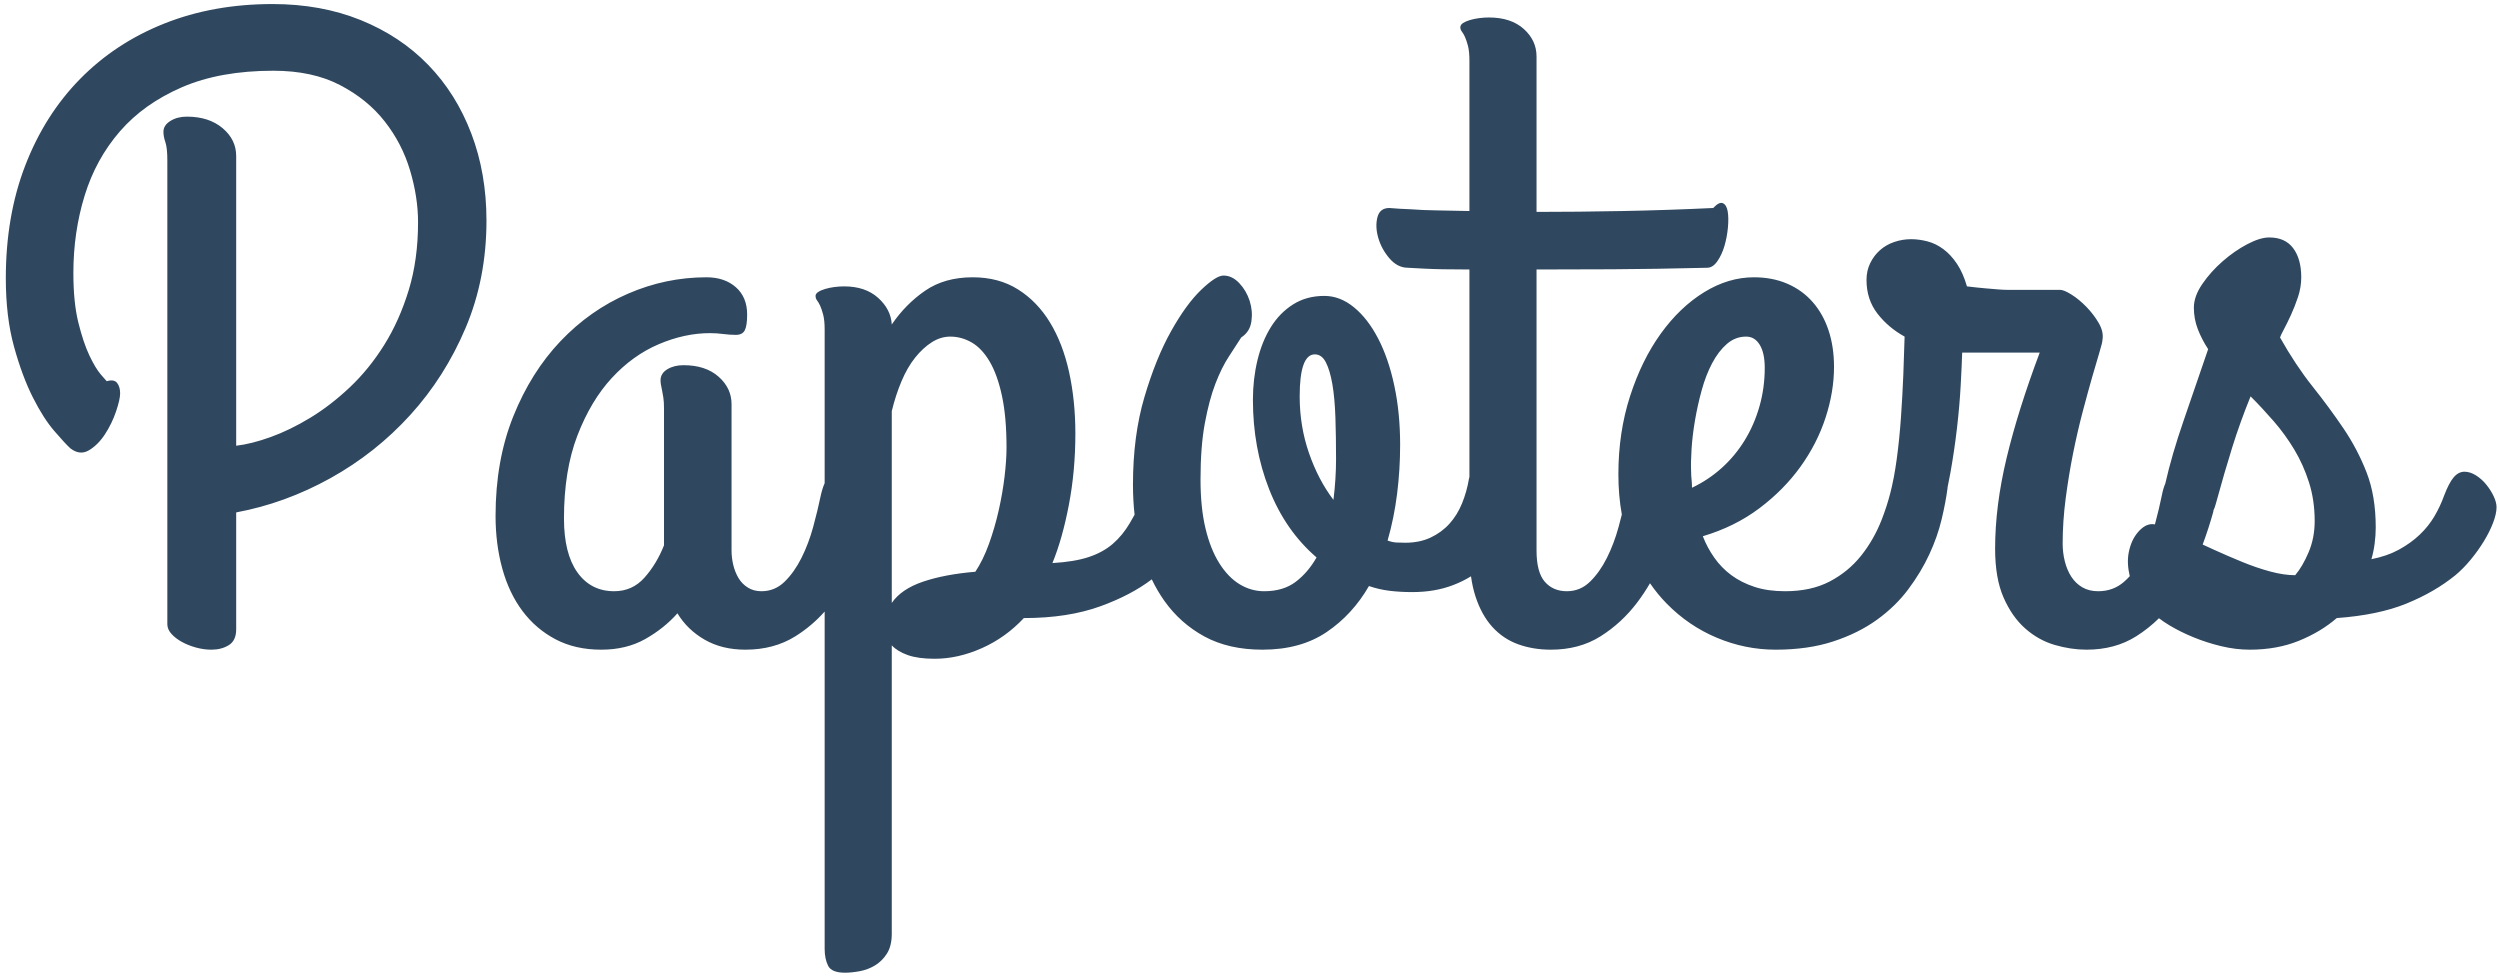
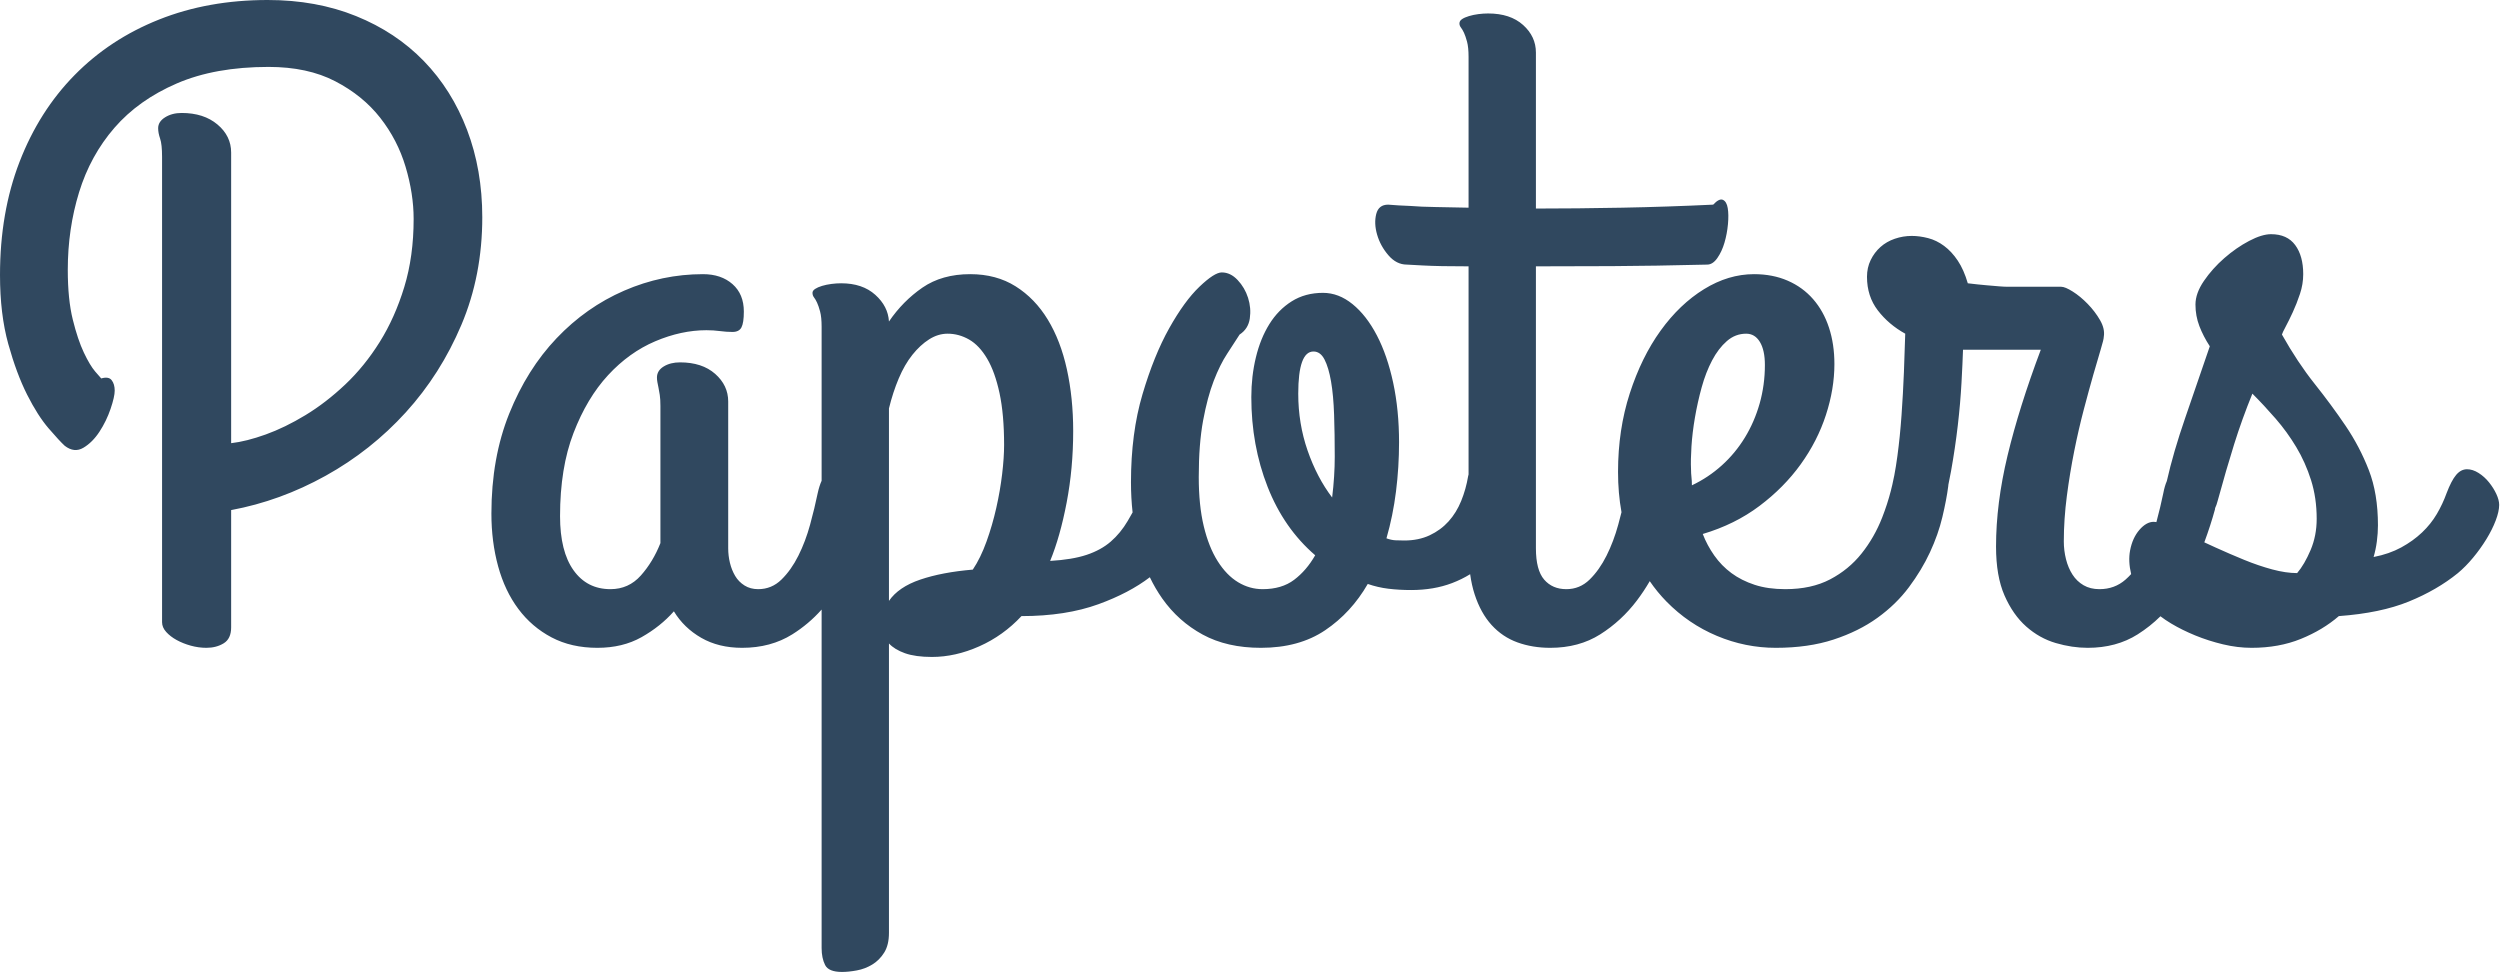
- <svg xmlns="http://www.w3.org/2000/svg" width="296px" height="116px" viewBox="0 0 296 116" version="1.1">
+ <svg xmlns="http://www.w3.org/2000/svg" width="295px" height="115px" viewBox="0 0 295 115" version="1.1">
  <defs />
  <g id="Page-1" stroke="none" stroke-width="1" fill="none" fill-rule="evenodd">
-     <path d="M230.597,57.669 C230.71,57.144 230.816,56.606 230.914,56.056 C231.239,54.244 231.504,52.45 231.709,50.672 C231.914,48.895 232.059,47.22 232.145,45.648 C232.23,44.076 232.29,42.777 232.324,41.751 L233.503,41.751 L241.501,41.751 C239.792,46.297 238.485,50.459 237.579,54.236 C236.674,58.012 236.221,61.593 236.221,64.977 C236.221,67.301 236.554,69.223 237.22,70.744 C237.887,72.265 238.741,73.487 239.784,74.41 C240.826,75.333 241.989,75.982 243.27,76.358 C244.552,76.734 245.808,76.922 247.039,76.922 C249.294,76.922 251.26,76.393 252.935,75.333 C253.911,74.715 254.807,74.004 255.621,73.2 C255.989,73.484 256.409,73.768 256.882,74.051 C257.737,74.564 258.685,75.034 259.728,75.461 C260.77,75.888 261.864,76.239 263.009,76.512 C264.154,76.786 265.273,76.922 266.367,76.922 C268.521,76.922 270.46,76.572 272.186,75.871 C273.912,75.171 275.408,74.273 276.672,73.18 C279.954,72.94 282.705,72.368 284.927,71.462 C287.148,70.556 289.08,69.437 290.72,68.104 C291.335,67.591 291.934,66.985 292.515,66.284 C293.096,65.583 293.617,64.857 294.078,64.105 C294.54,63.353 294.907,62.618 295.181,61.9 C295.454,61.183 295.591,60.567 295.591,60.055 C295.591,59.679 295.48,59.251 295.258,58.773 C295.035,58.294 294.745,57.833 294.386,57.389 C294.027,56.944 293.617,56.577 293.156,56.286 C292.694,55.996 292.241,55.851 291.797,55.851 C291.318,55.851 290.891,56.073 290.515,56.517 C290.139,56.961 289.763,57.679 289.387,58.67 C289.08,59.525 288.695,60.345 288.234,61.131 C287.772,61.917 287.191,62.644 286.49,63.31 C285.79,63.977 284.969,64.566 284.03,65.079 C283.09,65.592 282.004,65.968 280.774,66.207 C280.945,65.626 281.073,65.011 281.158,64.361 C281.244,63.712 281.287,63.08 281.287,62.464 C281.287,59.969 280.928,57.799 280.21,55.953 C279.492,54.107 278.578,52.364 277.467,50.724 C276.356,49.083 275.134,47.425 273.801,45.75 C272.468,44.076 271.187,42.145 269.956,39.957 C269.99,39.82 270.135,39.513 270.392,39.034 C270.648,38.556 270.93,37.983 271.238,37.317 C271.545,36.65 271.827,35.932 272.084,35.163 C272.34,34.394 272.468,33.617 272.468,32.831 C272.468,31.395 272.152,30.25 271.52,29.396 C270.887,28.541 269.939,28.114 268.674,28.114 C267.957,28.114 267.094,28.379 266.085,28.908 C265.077,29.438 264.103,30.113 263.163,30.934 C262.223,31.754 261.42,32.651 260.753,33.625 C260.087,34.599 259.753,35.531 259.753,36.419 C259.753,37.308 259.907,38.154 260.215,38.957 C260.522,39.761 260.933,40.555 261.445,41.341 C260.488,44.144 259.523,46.955 258.549,49.775 C257.609,52.496 256.883,54.987 256.373,57.246 C256.201,57.645 256.063,58.12 255.959,58.67 C255.739,59.743 255.467,60.881 255.144,62.085 C255.026,62.064 254.922,62.054 254.832,62.054 C254.25,62.054 253.687,62.37 253.14,63.003 C252.593,63.635 252.225,64.447 252.037,65.438 C251.879,66.274 251.921,67.202 252.164,68.22 C251.952,68.452 251.731,68.669 251.499,68.873 C250.645,69.625 249.619,70.001 248.423,70.001 C247.705,70.001 247.081,69.847 246.552,69.54 C246.022,69.232 245.586,68.813 245.244,68.283 C244.902,67.754 244.646,67.147 244.475,66.463 C244.304,65.78 244.219,65.079 244.219,64.361 C244.219,62.618 244.338,60.832 244.578,59.004 C244.817,57.175 245.107,55.406 245.449,53.697 C245.791,51.988 246.167,50.356 246.577,48.801 C246.987,47.246 247.363,45.87 247.705,44.674 C248.047,43.478 248.337,42.486 248.577,41.7 C248.816,40.914 248.936,40.418 248.936,40.213 C249.038,39.598 248.893,38.949 248.5,38.265 C248.107,37.582 247.62,36.941 247.039,36.343 C246.458,35.744 245.868,35.257 245.27,34.881 C244.672,34.505 244.219,34.317 243.911,34.317 L238.425,34.317 L237.605,34.317 C237.332,34.317 236.99,34.3 236.58,34.266 C236.169,34.232 235.665,34.189 235.067,34.138 C234.469,34.087 233.743,34.01 232.888,33.907 C232.581,32.848 232.188,31.959 231.709,31.241 C231.23,30.523 230.692,29.942 230.094,29.498 C229.496,29.054 228.864,28.746 228.197,28.575 C227.531,28.404 226.89,28.319 226.274,28.319 C225.591,28.319 224.924,28.43 224.275,28.652 C223.625,28.874 223.062,29.199 222.583,29.626 C222.104,30.053 221.72,30.566 221.429,31.164 C221.139,31.762 220.994,32.42 220.994,33.138 C220.994,34.676 221.421,36.001 222.275,37.112 C223.13,38.222 224.207,39.137 225.505,39.854 C225.471,41.188 225.42,42.7 225.352,44.392 C225.283,46.084 225.189,47.776 225.07,49.468 C224.95,51.159 224.788,52.766 224.583,54.287 C224.469,55.128 224.345,55.898 224.211,56.598 C224.197,56.656 224.185,56.714 224.172,56.773 C224.114,57.079 224.05,57.383 223.98,57.687 C223.943,57.849 223.904,58.006 223.865,58.158 C223.845,58.233 223.827,58.307 223.811,58.382 C223.538,59.443 223.197,60.496 222.788,61.542 C222.173,63.114 221.361,64.532 220.353,65.797 C219.344,67.062 218.105,68.078 216.636,68.847 C215.166,69.616 213.406,70.001 211.355,70.001 C209.988,70.001 208.783,69.83 207.74,69.488 C206.698,69.146 205.784,68.685 204.998,68.104 C204.211,67.523 203.536,66.831 202.972,66.028 C202.408,65.224 201.956,64.378 201.614,63.49 C204.143,62.738 206.373,61.636 208.304,60.183 C210.236,58.73 211.859,57.09 213.175,55.261 C214.491,53.432 215.482,51.493 216.149,49.442 C216.815,47.391 217.148,45.392 217.148,43.443 C217.148,41.871 216.935,40.436 216.508,39.137 C216.08,37.838 215.457,36.719 214.636,35.779 C213.816,34.839 212.816,34.112 211.637,33.6 C210.458,33.087 209.133,32.831 207.664,32.831 C205.647,32.831 203.682,33.42 201.768,34.599 C199.854,35.779 198.145,37.411 196.641,39.496 C195.137,41.581 193.923,44.05 193,46.904 C192.078,49.758 191.616,52.843 191.616,56.158 C191.616,57.837 191.753,59.424 192.025,60.919 C191.906,61.397 191.778,61.887 191.642,62.387 C191.283,63.703 190.822,64.925 190.258,66.053 C189.694,67.181 189.027,68.121 188.258,68.873 C187.489,69.625 186.575,70.001 185.515,70.001 C184.421,70.001 183.55,69.625 182.9,68.873 C182.251,68.121 181.926,66.891 181.926,65.182 L181.926,31.908 C184.729,31.908 187.745,31.899 190.975,31.882 C194.205,31.865 197.922,31.805 202.126,31.703 C202.571,31.703 202.972,31.446 203.331,30.934 C203.69,30.421 203.972,29.814 204.177,29.114 C204.382,28.413 204.519,27.687 204.587,26.935 C204.656,26.183 204.647,25.55 204.562,25.038 C204.476,24.525 204.288,24.2 203.998,24.063 C203.707,23.927 203.323,24.115 202.844,24.627 C199.255,24.798 195.675,24.918 192.103,24.986 C188.531,25.055 185.139,25.089 181.926,25.089 L181.926,6.683 C181.926,5.418 181.422,4.333 180.414,3.427 C179.406,2.522 178.03,2.069 176.287,2.069 C175.911,2.069 175.526,2.094 175.133,2.146 C174.74,2.197 174.373,2.274 174.031,2.376 C173.689,2.479 173.416,2.599 173.21,2.735 C173.005,2.872 172.903,3.043 172.903,3.248 C172.903,3.419 172.963,3.581 173.082,3.735 C173.202,3.889 173.322,4.094 173.441,4.35 C173.561,4.607 173.68,4.957 173.8,5.401 C173.92,5.846 173.979,6.444 173.979,7.196 L173.979,24.986 C172.544,24.952 171.245,24.927 170.083,24.909 C168.921,24.892 167.93,24.85 167.109,24.781 C166.152,24.747 165.281,24.696 164.495,24.627 C163.743,24.627 163.273,24.995 163.085,25.73 C162.897,26.465 162.931,27.276 163.187,28.165 C163.444,29.054 163.888,29.865 164.52,30.6 C165.153,31.335 165.879,31.703 166.699,31.703 C167.246,31.737 167.878,31.771 168.596,31.805 C169.211,31.839 169.972,31.865 170.878,31.882 C171.783,31.899 172.817,31.908 173.979,31.908 L173.979,56.46 C173.957,56.528 173.94,56.599 173.928,56.671 C173.757,57.696 173.484,58.67 173.108,59.593 C172.732,60.516 172.236,61.319 171.621,62.003 C171.006,62.687 170.262,63.233 169.391,63.644 C168.519,64.054 167.52,64.259 166.392,64.259 C166.016,64.259 165.665,64.25 165.341,64.233 C165.016,64.216 164.666,64.139 164.29,64.002 C164.802,62.225 165.178,60.379 165.417,58.465 C165.657,56.551 165.776,54.62 165.776,52.672 C165.776,50.143 165.546,47.801 165.084,45.648 C164.623,43.495 163.982,41.632 163.162,40.06 C162.341,38.487 161.384,37.257 160.291,36.368 C159.197,35.479 158.035,35.035 156.804,35.035 C155.403,35.035 154.172,35.368 153.113,36.035 C152.053,36.701 151.173,37.599 150.472,38.727 C149.772,39.854 149.242,41.162 148.883,42.649 C148.524,44.136 148.345,45.699 148.345,47.34 C148.345,51.134 148.986,54.663 150.267,57.927 C151.549,61.191 153.42,63.883 155.881,66.002 C155.198,67.198 154.369,68.164 153.395,68.899 C152.421,69.634 151.182,70.001 149.678,70.001 C148.652,70.001 147.687,69.728 146.781,69.181 C145.875,68.634 145.072,67.805 144.371,66.694 C143.671,65.583 143.124,64.208 142.731,62.567 C142.338,60.926 142.141,58.995 142.141,56.773 C142.141,54.176 142.312,51.954 142.654,50.108 C142.996,48.263 143.414,46.699 143.91,45.417 C144.406,44.135 144.935,43.067 145.499,42.213 C146.063,41.358 146.55,40.606 146.96,39.957 C147.644,39.513 148.046,38.88 148.165,38.06 C148.285,37.24 148.217,36.428 147.96,35.625 C147.704,34.822 147.294,34.121 146.73,33.523 C146.166,32.925 145.542,32.625 144.858,32.625 C144.277,32.625 143.397,33.189 142.218,34.317 C141.039,35.445 139.851,37.077 138.655,39.214 C137.458,41.35 136.407,43.947 135.502,47.007 C134.596,50.066 134.143,53.526 134.143,57.389 C134.143,58.603 134.207,59.788 134.334,60.944 C134.139,61.295 133.947,61.631 133.759,61.952 C133.195,62.909 132.528,63.72 131.759,64.387 C130.99,65.053 130.042,65.575 128.914,65.951 C127.786,66.327 126.35,66.566 124.607,66.668 C125.393,64.754 126.042,62.456 126.555,59.773 C127.068,57.09 127.324,54.278 127.324,51.339 C127.324,48.741 127.076,46.314 126.581,44.059 C126.085,41.803 125.333,39.846 124.325,38.188 C123.317,36.531 122.052,35.223 120.531,34.266 C119.01,33.309 117.224,32.831 115.173,32.831 C112.952,32.831 111.072,33.36 109.534,34.42 C107.996,35.479 106.68,36.812 105.586,38.419 C105.518,37.223 104.979,36.172 103.971,35.266 C102.963,34.36 101.621,33.907 99.946,33.907 C99.57,33.907 99.186,33.933 98.793,33.984 C98.4,34.035 98.032,34.112 97.69,34.215 C97.349,34.317 97.075,34.437 96.87,34.574 C96.665,34.71 96.562,34.864 96.562,35.035 C96.562,35.24 96.622,35.42 96.742,35.573 C96.862,35.727 96.981,35.932 97.101,36.189 C97.22,36.445 97.34,36.795 97.46,37.24 C97.579,37.684 97.639,38.282 97.639,39.034 L97.639,57.211 C97.456,57.617 97.302,58.104 97.178,58.67 C96.938,59.833 96.639,61.072 96.281,62.387 C95.922,63.703 95.46,64.925 94.896,66.053 C94.332,67.181 93.666,68.121 92.897,68.873 C92.128,69.625 91.213,70.001 90.154,70.001 C89.539,70.001 89,69.856 88.539,69.565 C88.077,69.275 87.71,68.899 87.437,68.437 C87.163,67.976 86.958,67.463 86.821,66.899 C86.685,66.335 86.616,65.763 86.616,65.182 L86.616,47.853 C86.616,46.588 86.104,45.503 85.078,44.597 C84.053,43.691 82.668,43.238 80.925,43.238 C80.173,43.238 79.532,43.401 79.003,43.725 C78.473,44.05 78.208,44.486 78.208,45.033 C78.208,45.204 78.225,45.383 78.259,45.571 C78.293,45.759 78.336,45.973 78.387,46.212 C78.439,46.451 78.49,46.742 78.541,47.083 C78.593,47.425 78.618,47.853 78.618,48.365 L78.618,64.566 C78.037,66.036 77.268,67.309 76.311,68.386 C75.354,69.463 74.158,70.001 72.722,70.001 C70.876,70.001 69.424,69.258 68.364,67.771 C67.305,66.284 66.775,64.156 66.775,61.388 C66.775,57.594 67.305,54.321 68.364,51.57 C69.424,48.818 70.782,46.545 72.44,44.751 C74.098,42.956 75.952,41.623 78.003,40.752 C80.054,39.88 82.07,39.444 84.053,39.444 C84.6,39.444 85.129,39.479 85.642,39.547 C86.155,39.615 86.65,39.649 87.129,39.649 C87.642,39.649 87.992,39.47 88.18,39.111 C88.368,38.752 88.462,38.128 88.462,37.24 C88.462,35.873 88.018,34.796 87.129,34.01 C86.24,33.224 85.078,32.831 83.643,32.831 C80.43,32.831 77.328,33.48 74.337,34.779 C71.346,36.078 68.689,37.949 66.365,40.393 C64.041,42.837 62.178,45.802 60.776,49.288 C59.375,52.774 58.674,56.705 58.674,61.08 C58.674,63.302 58.939,65.378 59.469,67.309 C59.999,69.24 60.793,70.915 61.853,72.334 C62.913,73.752 64.22,74.872 65.775,75.692 C67.33,76.512 69.133,76.922 71.184,76.922 C73.167,76.922 74.901,76.504 76.388,75.666 C77.875,74.829 79.148,73.812 80.208,72.616 C80.994,73.915 82.07,74.957 83.438,75.743 C84.805,76.529 86.411,76.922 88.257,76.922 C90.513,76.922 92.487,76.393 94.178,75.333 C95.478,74.519 96.632,73.544 97.639,72.407 L97.639,112.35 C97.639,113.136 97.776,113.802 98.049,114.349 C98.323,114.896 98.989,115.169 100.049,115.169 C100.562,115.169 101.143,115.11 101.792,114.99 C102.441,114.87 103.048,114.64 103.612,114.298 C104.176,113.956 104.646,113.486 105.022,112.888 C105.398,112.29 105.586,111.512 105.586,110.555 L105.586,76.41 C106.03,76.888 106.663,77.273 107.483,77.563 C108.303,77.854 109.363,77.999 110.662,77.999 C112.507,77.999 114.37,77.58 116.25,76.743 C118.13,75.906 119.788,74.718 121.223,73.18 C124.709,73.18 127.743,72.71 130.323,71.77 C132.723,70.896 134.738,69.837 136.37,68.594 C136.794,69.484 137.283,70.32 137.834,71.103 C139.099,72.898 140.688,74.316 142.603,75.359 C144.517,76.401 146.807,76.922 149.473,76.922 C152.48,76.922 155.01,76.23 157.061,74.846 C159.111,73.462 160.786,71.642 162.085,69.386 C162.871,69.659 163.683,69.847 164.52,69.95 C165.358,70.052 166.255,70.104 167.212,70.104 C168.989,70.104 170.596,69.83 172.031,69.283 C172.796,68.992 173.508,68.642 174.166,68.234 C174.286,69.102 174.463,69.896 174.697,70.616 C175.176,72.086 175.842,73.291 176.697,74.231 C177.551,75.171 178.568,75.854 179.747,76.281 C180.927,76.709 182.217,76.922 183.618,76.922 C185.874,76.922 187.839,76.393 189.514,75.333 C191.189,74.273 192.633,72.94 193.846,71.334 C194.396,70.606 194.9,69.847 195.359,69.056 C195.958,69.929 196.616,70.731 197.333,71.462 C199.059,73.222 201.041,74.573 203.28,75.512 C205.519,76.452 207.834,76.922 210.227,76.922 C212.791,76.922 215.063,76.598 217.046,75.948 C219.028,75.299 220.754,74.444 222.224,73.385 C223.694,72.325 224.933,71.12 225.941,69.77 C226.949,68.42 227.778,67.044 228.428,65.643 C229.077,64.242 229.564,62.857 229.889,61.49 C230.214,60.123 230.444,58.91 230.581,57.85 C230.588,57.789 230.593,57.729 230.597,57.669 Z M260.797,64.475 C261.222,64.672 261.66,64.874 262.112,65.079 C263.24,65.592 264.368,66.079 265.496,66.54 C266.624,67.002 267.726,67.378 268.802,67.668 C269.879,67.959 270.862,68.104 271.75,68.104 C272.332,67.42 272.861,66.515 273.34,65.387 C273.818,64.259 274.058,63.028 274.058,61.695 C274.058,60.055 273.835,58.534 273.391,57.132 C272.947,55.731 272.366,54.432 271.648,53.236 C270.93,52.04 270.118,50.92 269.213,49.878 C268.307,48.835 267.393,47.853 266.47,46.93 C265.649,48.946 264.932,50.937 264.316,52.903 C263.701,54.868 263.052,57.098 262.368,59.593 C262.289,59.911 262.189,60.193 262.069,60.441 C262.063,60.483 262.061,60.525 262.061,60.567 C261.715,61.826 261.294,63.128 260.797,64.475 Z M19.812,18.988 C19.812,17.997 19.735,17.279 19.581,16.834 C19.427,16.39 19.351,15.98 19.351,15.604 C19.351,15.091 19.624,14.664 20.171,14.322 C20.718,13.98 21.367,13.81 22.119,13.81 C23.862,13.81 25.272,14.262 26.349,15.168 C27.426,16.074 27.964,17.176 27.964,18.475 L27.964,52.774 C29.16,52.638 30.519,52.296 32.04,51.749 C33.561,51.202 35.125,50.442 36.731,49.468 C38.337,48.493 39.901,47.289 41.422,45.853 C42.943,44.417 44.302,42.743 45.498,40.829 C46.694,38.915 47.66,36.753 48.395,34.343 C49.13,31.933 49.497,29.259 49.497,26.319 C49.497,24.337 49.181,22.286 48.549,20.167 C47.916,18.048 46.917,16.117 45.549,14.374 C44.182,12.63 42.413,11.195 40.243,10.067 C38.072,8.939 35.449,8.375 32.373,8.375 C28.169,8.375 24.563,9.024 21.555,10.323 C18.547,11.622 16.095,13.365 14.198,15.553 C12.301,17.74 10.908,20.278 10.02,23.166 C9.131,26.054 8.687,29.105 8.687,32.318 C8.687,34.642 8.883,36.599 9.276,38.188 C9.669,39.778 10.105,41.076 10.583,42.085 C11.062,43.093 11.506,43.836 11.917,44.315 C12.327,44.793 12.566,45.067 12.634,45.135 C13.215,44.964 13.625,45.033 13.865,45.34 C14.104,45.648 14.224,46.058 14.224,46.571 C14.224,47.049 14.061,47.767 13.737,48.724 C13.412,49.681 12.976,50.578 12.429,51.416 C11.882,52.253 11.25,52.885 10.532,53.313 C9.814,53.74 9.08,53.663 8.328,53.082 C7.917,52.706 7.285,52.022 6.431,51.031 C5.576,50.04 4.73,48.716 3.893,47.058 C3.055,45.4 2.312,43.401 1.663,41.059 C1.013,38.718 0.688,36.009 0.688,32.933 C0.688,28.011 1.458,23.559 2.996,19.577 C4.534,15.595 6.696,12.186 9.481,9.349 C12.267,6.512 15.591,4.325 19.453,2.787 C23.315,1.249 27.588,0.479 32.271,0.479 C36.099,0.479 39.576,1.112 42.704,2.376 C45.831,3.641 48.497,5.41 50.702,7.683 C52.907,9.956 54.607,12.665 55.803,15.809 C57,18.954 57.598,22.389 57.598,26.114 C57.598,30.694 56.777,34.924 55.137,38.803 C53.496,42.683 51.309,46.126 48.574,49.134 C45.84,52.142 42.687,54.637 39.115,56.62 C35.543,58.602 31.826,59.952 27.964,60.67 L27.964,74.513 C27.964,75.401 27.673,76.025 27.092,76.384 C26.511,76.743 25.828,76.922 25.042,76.922 C24.426,76.922 23.811,76.837 23.196,76.666 C22.581,76.495 22.025,76.273 21.53,76 C21.034,75.726 20.624,75.41 20.299,75.051 C19.974,74.692 19.812,74.308 19.812,73.897 L19.812,18.988 Z M112.507,39.854 C111.755,39.854 111.029,40.077 110.328,40.521 C109.628,40.965 108.97,41.572 108.354,42.341 C107.739,43.11 107.201,44.041 106.74,45.135 C106.278,46.229 105.894,47.408 105.586,48.673 L105.586,71.385 C106.338,70.291 107.568,69.454 109.277,68.873 C110.986,68.292 113.054,67.899 115.481,67.694 C116.096,66.771 116.635,65.669 117.096,64.387 C117.557,63.105 117.942,61.781 118.25,60.414 C118.557,59.046 118.788,57.713 118.942,56.415 C119.095,55.116 119.172,53.971 119.172,52.979 C119.172,50.587 118.993,48.553 118.634,46.878 C118.275,45.204 117.788,43.845 117.173,42.802 C116.558,41.76 115.848,41.008 115.045,40.547 C114.242,40.085 113.396,39.854 112.507,39.854 L112.507,39.854 Z M153.882,46.93 C153.882,49.288 154.249,51.527 154.984,53.646 C155.719,55.765 156.685,57.611 157.881,59.183 C158.086,57.508 158.188,55.902 158.188,54.364 C158.188,52.586 158.163,50.937 158.112,49.416 C158.06,47.895 157.941,46.588 157.753,45.494 C157.565,44.4 157.308,43.537 156.984,42.905 C156.659,42.273 156.223,41.957 155.676,41.957 C154.48,41.957 153.882,43.614 153.882,46.93 L153.882,46.93 Z M200.229,55.851 C200.229,56.158 200.247,56.466 200.281,56.773 C200.315,57.081 200.332,57.406 200.332,57.748 C201.631,57.132 202.81,56.346 203.87,55.389 C204.929,54.432 205.835,53.338 206.587,52.108 C207.339,50.877 207.92,49.536 208.33,48.083 C208.74,46.631 208.945,45.118 208.945,43.546 C208.945,42.384 208.749,41.478 208.356,40.829 C207.963,40.179 207.424,39.854 206.741,39.854 C205.886,39.854 205.126,40.145 204.459,40.726 C203.793,41.307 203.212,42.068 202.716,43.008 C202.22,43.948 201.81,45.007 201.486,46.186 C201.161,47.365 200.896,48.553 200.691,49.75 C200.486,50.946 200.349,52.082 200.281,53.159 C200.212,54.236 200.195,55.133 200.229,55.851 L200.229,55.851 Z" id="Papoters-Copy" fill="#30485F" />
+     <g id="Logos" transform="translate(-377, -644)" fill="#30485F">
+       <path d="M606.909,701.19 C607.021,700.665 607.127,700.127 607.226,699.576 C607.551,697.765 607.815,695.97 608.021,694.193 C608.226,692.416 608.371,690.741 608.456,689.168 C608.542,687.596 608.602,686.297 608.636,685.272 L609.815,685.272 L617.813,685.272 C616.104,689.818 614.797,693.979 613.891,697.756 C612.985,701.533 612.532,705.113 612.532,708.497 C612.532,710.821 612.865,712.744 613.532,714.265 C614.198,715.786 615.053,717.008 616.095,717.931 C617.138,718.854 618.3,719.503 619.582,719.879 C620.864,720.255 622.12,720.443 623.35,720.443 C625.606,720.443 627.571,719.913 629.246,718.854 C630.223,718.236 631.118,717.525 631.932,716.721 C632.3,717.004 632.721,717.288 633.194,717.572 C634.048,718.084 634.997,718.554 636.039,718.982 C637.082,719.409 638.176,719.759 639.321,720.033 C640.466,720.306 641.585,720.443 642.679,720.443 C644.832,720.443 646.772,720.093 648.498,719.392 C650.224,718.691 651.719,717.794 652.984,716.7 C656.265,716.461 659.017,715.888 661.238,714.983 C663.46,714.077 665.391,712.958 667.032,711.625 C667.647,711.112 668.245,710.505 668.826,709.804 C669.407,709.104 669.928,708.377 670.39,707.625 C670.851,706.874 671.219,706.139 671.492,705.421 C671.766,704.703 671.902,704.088 671.902,703.575 C671.902,703.199 671.791,702.772 671.569,702.293 C671.347,701.815 671.056,701.354 670.698,700.909 C670.339,700.465 669.928,700.097 669.467,699.807 C669.006,699.516 668.553,699.371 668.108,699.371 C667.63,699.371 667.203,699.593 666.827,700.038 C666.451,700.482 666.075,701.2 665.699,702.191 C665.391,703.045 665.007,703.866 664.545,704.652 C664.084,705.438 663.503,706.164 662.802,706.831 C662.101,707.497 661.281,708.087 660.341,708.6 C659.401,709.112 658.316,709.488 657.085,709.728 C657.256,709.146 657.385,708.531 657.47,707.882 C657.555,707.232 657.598,706.6 657.598,705.985 C657.598,703.49 657.239,701.319 656.521,699.474 C655.804,697.628 654.889,695.885 653.779,694.244 C652.668,692.604 651.446,690.946 650.113,689.271 C648.78,687.596 647.498,685.665 646.268,683.478 C646.302,683.341 646.447,683.033 646.703,682.555 C646.96,682.076 647.242,681.504 647.549,680.837 C647.857,680.171 648.139,679.453 648.395,678.684 C648.652,677.915 648.78,677.137 648.78,676.351 C648.78,674.916 648.464,673.771 647.831,672.916 C647.199,672.062 646.25,671.634 644.986,671.634 C644.268,671.634 643.405,671.899 642.397,672.429 C641.388,672.959 640.414,673.634 639.474,674.454 C638.534,675.274 637.731,676.172 637.065,677.146 C636.398,678.12 636.065,679.051 636.065,679.94 C636.065,680.829 636.219,681.675 636.526,682.478 C636.834,683.281 637.244,684.076 637.757,684.862 C636.8,687.665 635.834,690.476 634.86,693.296 C633.92,696.017 633.195,698.507 632.685,700.767 C632.512,701.166 632.374,701.64 632.271,702.191 C632.05,703.264 631.778,704.402 631.456,705.605 C631.338,705.585 631.234,705.575 631.143,705.575 C630.562,705.575 629.998,705.891 629.451,706.523 C628.904,707.156 628.537,707.967 628.349,708.958 C628.19,709.795 628.232,710.722 628.475,711.741 C628.264,711.972 628.042,712.19 627.811,712.394 C626.956,713.146 625.931,713.521 624.734,713.521 C624.017,713.521 623.393,713.368 622.863,713.06 C622.333,712.752 621.897,712.334 621.556,711.804 C621.214,711.274 620.958,710.667 620.787,709.984 C620.616,709.3 620.53,708.6 620.53,707.882 C620.53,706.139 620.65,704.353 620.889,702.524 C621.128,700.696 621.419,698.927 621.761,697.218 C622.103,695.509 622.479,693.877 622.889,692.322 C623.299,690.766 623.675,689.391 624.017,688.194 C624.358,686.998 624.649,686.007 624.888,685.221 C625.127,684.435 625.247,683.939 625.247,683.734 C625.35,683.119 625.204,682.469 624.811,681.786 C624.418,681.102 623.931,680.461 623.35,679.863 C622.769,679.265 622.179,678.778 621.581,678.402 C620.983,678.026 620.53,677.838 620.223,677.838 L614.737,677.838 L613.917,677.838 C613.643,677.838 613.301,677.821 612.891,677.787 C612.481,677.752 611.977,677.71 611.379,677.658 C610.781,677.607 610.054,677.53 609.2,677.428 C608.892,676.368 608.499,675.479 608.021,674.762 C607.542,674.044 607.004,673.463 606.406,673.019 C605.807,672.574 605.175,672.267 604.509,672.096 C603.842,671.925 603.201,671.839 602.586,671.839 C601.902,671.839 601.236,671.95 600.586,672.173 C599.937,672.395 599.373,672.719 598.895,673.147 C598.416,673.574 598.031,674.087 597.741,674.685 C597.45,675.283 597.305,675.941 597.305,676.659 C597.305,678.197 597.732,679.521 598.587,680.632 C599.441,681.743 600.518,682.657 601.817,683.375 C601.783,684.708 601.731,686.22 601.663,687.912 C601.595,689.604 601.501,691.296 601.381,692.988 C601.261,694.68 601.099,696.286 600.894,697.807 C600.781,698.648 600.657,699.419 600.523,700.119 C600.509,700.176 600.496,700.235 600.484,700.294 C600.425,700.599 600.361,700.904 600.292,701.207 C600.254,701.369 600.216,701.526 600.176,701.678 C600.156,701.753 600.138,701.828 600.123,701.902 C599.85,702.963 599.509,704.016 599.1,705.062 C598.484,706.634 597.673,708.053 596.664,709.317 C595.656,710.582 594.417,711.599 592.947,712.368 C591.478,713.137 589.717,713.521 587.667,713.521 C586.299,713.521 585.094,713.351 584.052,713.009 C583.01,712.667 582.095,712.206 581.309,711.625 C580.523,711.043 579.848,710.351 579.284,709.548 C578.72,708.745 578.267,707.899 577.925,707.01 C580.455,706.258 582.685,705.156 584.616,703.703 C586.547,702.251 588.171,700.61 589.487,698.781 C590.802,696.953 591.794,695.013 592.46,692.962 C593.127,690.912 593.46,688.912 593.46,686.964 C593.46,685.392 593.246,683.956 592.819,682.657 C592.392,681.358 591.768,680.239 590.948,679.299 C590.127,678.359 589.128,677.633 587.948,677.12 C586.769,676.607 585.445,676.351 583.975,676.351 C581.958,676.351 579.993,676.941 578.079,678.12 C576.165,679.299 574.456,680.931 572.952,683.016 C571.448,685.101 570.235,687.571 569.312,690.425 C568.389,693.279 567.928,696.363 567.928,699.679 C567.928,701.357 568.064,702.944 568.337,704.44 C568.218,704.918 568.09,705.407 567.953,705.908 C567.594,707.224 567.133,708.446 566.569,709.574 C566.005,710.702 565.339,711.642 564.57,712.394 C563.801,713.146 562.886,713.521 561.827,713.521 C560.733,713.521 559.861,713.146 559.212,712.394 C558.562,711.642 558.238,710.411 558.238,708.702 L558.238,675.428 C561.041,675.428 564.057,675.42 567.287,675.403 C570.517,675.385 574.234,675.326 578.438,675.223 C578.882,675.223 579.284,674.967 579.643,674.454 C580.002,673.941 580.284,673.335 580.489,672.634 C580.694,671.933 580.831,671.207 580.899,670.455 C580.967,669.703 580.959,669.071 580.873,668.558 C580.788,668.045 580.6,667.721 580.309,667.584 C580.019,667.447 579.634,667.635 579.156,668.148 C575.567,668.319 571.987,668.438 568.415,668.507 C564.843,668.575 561.451,668.609 558.238,668.609 L558.238,650.204 C558.238,648.939 557.734,647.854 556.725,646.948 C555.717,646.042 554.341,645.589 552.598,645.589 C552.222,645.589 551.838,645.615 551.445,645.666 C551.052,645.718 550.684,645.794 550.342,645.897 C550,646 549.727,646.119 549.522,646.256 C549.317,646.393 549.214,646.563 549.214,646.769 C549.214,646.939 549.274,647.102 549.394,647.256 C549.513,647.409 549.633,647.615 549.753,647.871 C549.872,648.127 549.992,648.478 550.112,648.922 C550.231,649.366 550.291,649.964 550.291,650.716 L550.291,668.507 C548.855,668.473 547.557,668.447 546.395,668.43 C545.232,668.413 544.241,668.37 543.421,668.302 C542.464,668.268 541.592,668.216 540.806,668.148 C540.054,668.148 539.584,668.515 539.396,669.25 C539.208,669.985 539.242,670.797 539.499,671.686 C539.755,672.574 540.199,673.386 540.832,674.121 C541.464,674.856 542.19,675.223 543.011,675.223 C543.558,675.257 544.19,675.292 544.908,675.326 C545.523,675.36 546.283,675.385 547.189,675.403 C548.095,675.42 549.129,675.428 550.291,675.428 L550.291,699.981 C550.269,700.049 550.252,700.119 550.24,700.191 C550.069,701.217 549.795,702.191 549.419,703.114 C549.043,704.037 548.548,704.84 547.933,705.523 C547.317,706.207 546.574,706.754 545.702,707.164 C544.831,707.574 543.831,707.779 542.703,707.779 C542.327,707.779 541.977,707.771 541.652,707.754 C541.327,707.737 540.977,707.66 540.601,707.523 C541.114,705.746 541.49,703.9 541.729,701.986 C541.968,700.072 542.088,698.141 542.088,696.192 C542.088,693.663 541.857,691.322 541.396,689.168 C540.934,687.015 540.293,685.152 539.473,683.58 C538.653,682.008 537.696,680.777 536.602,679.889 C535.508,679 534.346,678.556 533.116,678.556 C531.714,678.556 530.484,678.889 529.424,679.555 C528.365,680.222 527.485,681.119 526.784,682.247 C526.083,683.375 525.553,684.682 525.195,686.169 C524.836,687.656 524.656,689.22 524.656,690.86 C524.656,694.654 525.297,698.183 526.579,701.448 C527.861,704.712 529.732,707.403 532.193,709.522 C531.509,710.719 530.68,711.684 529.706,712.419 C528.732,713.154 527.493,713.521 525.989,713.521 C524.964,713.521 523.998,713.248 523.093,712.701 C522.187,712.154 521.384,711.325 520.683,710.215 C519.982,709.104 519.435,707.728 519.042,706.087 C518.649,704.447 518.453,702.516 518.453,700.294 C518.453,697.696 518.624,695.475 518.965,693.629 C519.307,691.783 519.726,690.219 520.221,688.938 C520.717,687.656 521.247,686.588 521.811,685.733 C522.375,684.879 522.862,684.127 523.272,683.478 C523.956,683.033 524.357,682.401 524.477,681.581 C524.596,680.76 524.528,679.948 524.272,679.145 C524.015,678.342 523.605,677.641 523.041,677.043 C522.477,676.445 521.854,676.146 521.17,676.146 C520.589,676.146 519.709,676.71 518.53,677.838 C517.35,678.966 516.163,680.598 514.966,682.734 C513.77,684.87 512.719,687.468 511.813,690.527 C510.907,693.586 510.455,697.047 510.455,700.909 C510.455,702.123 510.518,703.308 510.646,704.464 C510.451,704.816 510.259,705.152 510.07,705.472 C509.506,706.429 508.84,707.241 508.071,707.907 C507.302,708.574 506.353,709.095 505.225,709.471 C504.097,709.847 502.662,710.086 500.918,710.189 C501.705,708.275 502.354,705.976 502.867,703.293 C503.379,700.61 503.636,697.799 503.636,694.859 C503.636,692.262 503.388,689.835 502.892,687.579 C502.397,685.323 501.645,683.366 500.636,681.709 C499.628,680.051 498.364,678.744 496.843,677.787 C495.322,676.83 493.536,676.351 491.485,676.351 C489.263,676.351 487.383,676.881 485.845,677.94 C484.307,679 482.991,680.333 481.897,681.939 C481.829,680.743 481.291,679.692 480.282,678.786 C479.274,677.881 477.933,677.428 476.258,677.428 C475.882,677.428 475.497,677.453 475.104,677.505 C474.711,677.556 474.344,677.633 474.002,677.735 C473.66,677.838 473.387,677.958 473.182,678.094 C472.977,678.231 472.874,678.385 472.874,678.556 C472.874,678.761 472.934,678.94 473.053,679.094 C473.173,679.248 473.293,679.453 473.412,679.709 C473.532,679.966 473.652,680.316 473.771,680.76 C473.891,681.205 473.951,681.803 473.951,682.555 L473.951,700.732 C473.767,701.138 473.613,701.624 473.489,702.191 C473.25,703.353 472.951,704.592 472.592,705.908 C472.233,707.224 471.772,708.446 471.208,709.574 C470.644,710.702 469.977,711.642 469.208,712.394 C468.439,713.146 467.525,713.521 466.465,713.521 C465.85,713.521 465.312,713.376 464.85,713.086 C464.389,712.795 464.021,712.419 463.748,711.958 C463.475,711.496 463.27,710.984 463.133,710.42 C462.996,709.856 462.928,709.283 462.928,708.702 L462.928,691.373 C462.928,690.108 462.415,689.023 461.39,688.117 C460.364,687.212 458.98,686.759 457.237,686.759 C456.485,686.759 455.844,686.921 455.314,687.246 C454.784,687.571 454.52,688.006 454.52,688.553 C454.52,688.724 454.537,688.904 454.571,689.092 C454.605,689.28 454.648,689.493 454.699,689.732 C454.75,689.972 454.802,690.262 454.853,690.604 C454.904,690.946 454.93,691.373 454.93,691.886 L454.93,708.087 C454.349,709.557 453.58,710.83 452.623,711.906 C451.666,712.983 450.469,713.521 449.034,713.521 C447.188,713.521 445.735,712.778 444.676,711.291 C443.616,709.804 443.086,707.677 443.086,704.908 C443.086,701.114 443.616,697.842 444.676,695.09 C445.735,692.339 447.094,690.066 448.752,688.271 C450.409,686.477 452.264,685.144 454.314,684.272 C456.365,683.401 458.382,682.965 460.364,682.965 C460.911,682.965 461.441,682.999 461.954,683.067 C462.466,683.136 462.962,683.17 463.44,683.17 C463.953,683.17 464.303,682.99 464.491,682.632 C464.679,682.273 464.773,681.649 464.773,680.76 C464.773,679.393 464.329,678.316 463.44,677.53 C462.552,676.744 461.39,676.351 459.954,676.351 C456.741,676.351 453.639,677 450.649,678.299 C447.658,679.598 445,681.469 442.676,683.913 C440.352,686.357 438.489,689.322 437.088,692.809 C435.687,696.295 434.986,700.226 434.986,704.601 C434.986,706.822 435.251,708.899 435.781,710.83 C436.31,712.761 437.105,714.436 438.165,715.854 C439.224,717.273 440.531,718.392 442.087,719.212 C443.642,720.033 445.445,720.443 447.496,720.443 C449.478,720.443 451.213,720.024 452.699,719.187 C454.186,718.349 455.459,717.333 456.519,716.136 C457.305,717.435 458.382,718.478 459.749,719.264 C461.116,720.05 462.723,720.443 464.568,720.443 C466.824,720.443 468.798,719.913 470.49,718.854 C471.79,718.039 472.943,717.064 473.951,715.927 L473.951,755.87 C473.951,756.656 474.087,757.323 474.361,757.87 C474.634,758.417 475.301,758.69 476.36,758.69 C476.873,758.69 477.454,758.63 478.104,758.51 C478.753,758.391 479.36,758.16 479.924,757.818 C480.488,757.477 480.958,757.007 481.333,756.408 C481.709,755.81 481.897,755.033 481.897,754.076 L481.897,719.93 C482.342,720.409 482.974,720.793 483.794,721.084 C484.615,721.374 485.674,721.52 486.973,721.52 C488.819,721.52 490.682,721.101 492.562,720.263 C494.441,719.426 496.099,718.238 497.535,716.7 C501.021,716.7 504.054,716.23 506.635,715.29 C509.035,714.416 511.05,713.358 512.681,712.114 C513.106,713.004 513.594,713.841 514.146,714.624 C515.411,716.418 517,717.837 518.914,718.879 C520.828,719.922 523.118,720.443 525.784,720.443 C528.792,720.443 531.321,719.751 533.372,718.366 C535.423,716.982 537.098,715.162 538.396,712.906 C539.183,713.18 539.994,713.368 540.832,713.47 C541.669,713.573 542.566,713.624 543.523,713.624 C545.301,713.624 546.907,713.351 548.343,712.804 C549.108,712.512 549.819,712.163 550.478,711.755 C550.597,712.623 550.774,713.417 551.009,714.137 C551.487,715.606 552.154,716.811 553.008,717.751 C553.863,718.691 554.88,719.375 556.059,719.802 C557.238,720.229 558.528,720.443 559.93,720.443 C562.186,720.443 564.151,719.913 565.826,718.854 C567.5,717.794 568.945,716.461 570.158,714.854 C570.708,714.127 571.212,713.368 571.67,712.577 C572.269,713.449 572.927,714.251 573.644,714.983 C575.37,716.743 577.353,718.093 579.592,719.033 C581.83,719.973 584.146,720.443 586.539,720.443 C589.102,720.443 591.375,720.118 593.357,719.469 C595.34,718.819 597.066,717.965 598.536,716.905 C600.005,715.846 601.244,714.641 602.253,713.291 C603.261,711.941 604.09,710.565 604.739,709.164 C605.389,707.762 605.876,706.378 606.2,705.011 C606.525,703.644 606.756,702.43 606.893,701.371 C606.899,701.31 606.905,701.249 606.909,701.19 Z M637.109,707.996 C637.533,708.193 637.971,708.394 638.423,708.6 C639.551,709.112 640.679,709.599 641.807,710.061 C642.935,710.522 644.037,710.898 645.114,711.189 C646.191,711.479 647.173,711.625 648.062,711.625 C648.643,710.941 649.173,710.035 649.651,708.907 C650.13,707.779 650.369,706.549 650.369,705.216 C650.369,703.575 650.147,702.054 649.703,700.653 C649.258,699.251 648.677,697.953 647.959,696.756 C647.242,695.56 646.43,694.441 645.524,693.398 C644.618,692.356 643.704,691.373 642.781,690.45 C641.961,692.467 641.243,694.458 640.628,696.423 C640.013,698.388 639.363,700.619 638.68,703.114 C638.6,703.432 638.501,703.714 638.381,703.961 C638.375,704.003 638.372,704.046 638.372,704.088 C638.027,705.346 637.606,706.649 637.109,707.996 Z M396.124,662.508 C396.124,661.517 396.047,660.799 395.893,660.355 C395.739,659.911 395.662,659.5 395.662,659.125 C395.662,658.612 395.936,658.185 396.482,657.843 C397.029,657.501 397.679,657.33 398.431,657.33 C400.174,657.33 401.584,657.783 402.66,658.689 C403.737,659.594 404.275,660.697 404.275,661.996 L404.275,696.295 C405.472,696.158 406.83,695.816 408.351,695.27 C409.872,694.723 411.436,693.962 413.042,692.988 C414.649,692.014 416.213,690.809 417.734,689.374 C419.255,687.938 420.613,686.263 421.81,684.349 C423.006,682.435 423.971,680.273 424.706,677.864 C425.441,675.454 425.809,672.779 425.809,669.84 C425.809,667.857 425.492,665.807 424.86,663.688 C424.228,661.568 423.228,659.637 421.861,657.894 C420.494,656.151 418.725,654.715 416.554,653.587 C414.384,652.459 411.761,651.896 408.685,651.896 C404.48,651.896 400.875,652.545 397.867,653.844 C394.859,655.143 392.407,656.886 390.51,659.073 C388.613,661.261 387.22,663.799 386.331,666.687 C385.442,669.575 384.998,672.625 384.998,675.838 C384.998,678.163 385.195,680.119 385.588,681.709 C385.981,683.298 386.417,684.597 386.895,685.605 C387.374,686.614 387.818,687.357 388.228,687.835 C388.638,688.314 388.877,688.587 388.946,688.656 C389.527,688.485 389.937,688.553 390.176,688.861 C390.416,689.168 390.535,689.579 390.535,690.091 C390.535,690.57 390.373,691.288 390.048,692.245 C389.723,693.202 389.288,694.099 388.741,694.936 C388.194,695.774 387.562,696.406 386.844,696.833 C386.126,697.26 385.391,697.184 384.639,696.603 C384.229,696.227 383.597,695.543 382.742,694.552 C381.888,693.561 381.042,692.236 380.204,690.578 C379.367,688.921 378.624,686.921 377.974,684.58 C377.325,682.239 377,679.53 377,676.454 C377,671.532 377.769,667.08 379.307,663.098 C380.845,659.116 383.007,655.707 385.793,652.87 C388.578,650.033 391.902,647.845 395.765,646.307 C399.627,644.769 403.899,644 408.582,644 C412.41,644 415.888,644.632 419.015,645.897 C422.143,647.162 424.809,648.93 427.013,651.203 C429.218,653.476 430.918,656.185 432.115,659.33 C433.311,662.474 433.909,665.909 433.909,669.635 C433.909,674.215 433.089,678.445 431.448,682.324 C429.808,686.203 427.62,689.647 424.886,692.655 C422.151,695.663 418.998,698.158 415.427,700.14 C411.855,702.123 408.138,703.473 404.275,704.19 L404.275,718.033 C404.275,718.922 403.985,719.546 403.404,719.905 C402.823,720.263 402.139,720.443 401.353,720.443 C400.738,720.443 400.123,720.357 399.507,720.187 C398.892,720.016 398.337,719.793 397.841,719.52 C397.345,719.247 396.935,718.93 396.611,718.572 C396.286,718.213 396.124,717.828 396.124,717.418 L396.124,662.508 Z M488.819,683.375 C488.067,683.375 487.341,683.597 486.64,684.042 C485.939,684.486 485.281,685.093 484.666,685.862 C484.051,686.631 483.512,687.562 483.051,688.656 C482.59,689.75 482.205,690.929 481.897,692.193 L481.897,714.906 C482.649,713.812 483.88,712.975 485.589,712.394 C487.298,711.812 489.366,711.419 491.792,711.214 C492.408,710.291 492.946,709.189 493.407,707.907 C493.869,706.626 494.253,705.301 494.561,703.934 C494.869,702.567 495.099,701.234 495.253,699.935 C495.407,698.636 495.484,697.491 495.484,696.5 C495.484,694.107 495.304,692.074 494.946,690.399 C494.587,688.724 494.1,687.365 493.484,686.323 C492.869,685.281 492.16,684.529 491.357,684.067 C490.553,683.606 489.708,683.375 488.819,683.375 L488.819,683.375 Z M530.193,690.45 C530.193,692.809 530.561,695.047 531.296,697.167 C532.031,699.286 532.996,701.131 534.192,702.704 C534.397,701.029 534.5,699.422 534.5,697.884 C534.5,696.107 534.474,694.458 534.423,692.937 C534.372,691.416 534.252,690.108 534.064,689.015 C533.876,687.921 533.62,687.058 533.295,686.426 C532.97,685.793 532.535,685.477 531.988,685.477 C530.791,685.477 530.193,687.135 530.193,690.45 L530.193,690.45 Z M576.541,699.371 C576.541,699.679 576.558,699.986 576.592,700.294 C576.626,700.602 576.644,700.926 576.644,701.268 C577.942,700.653 579.122,699.867 580.181,698.91 C581.241,697.953 582.146,696.859 582.898,695.628 C583.65,694.398 584.231,693.056 584.642,691.604 C585.052,690.151 585.257,688.639 585.257,687.066 C585.257,685.904 585.06,684.999 584.667,684.349 C584.274,683.7 583.736,683.375 583.052,683.375 C582.198,683.375 581.437,683.666 580.771,684.247 C580.104,684.828 579.523,685.588 579.028,686.528 C578.532,687.468 578.122,688.528 577.797,689.707 C577.472,690.886 577.208,692.074 577.002,693.27 C576.797,694.466 576.661,695.603 576.592,696.679 C576.524,697.756 576.507,698.653 576.541,699.371 L576.541,699.371 Z" id="Papoters-Copy-3" />
+     </g>
  </g>
</svg>
